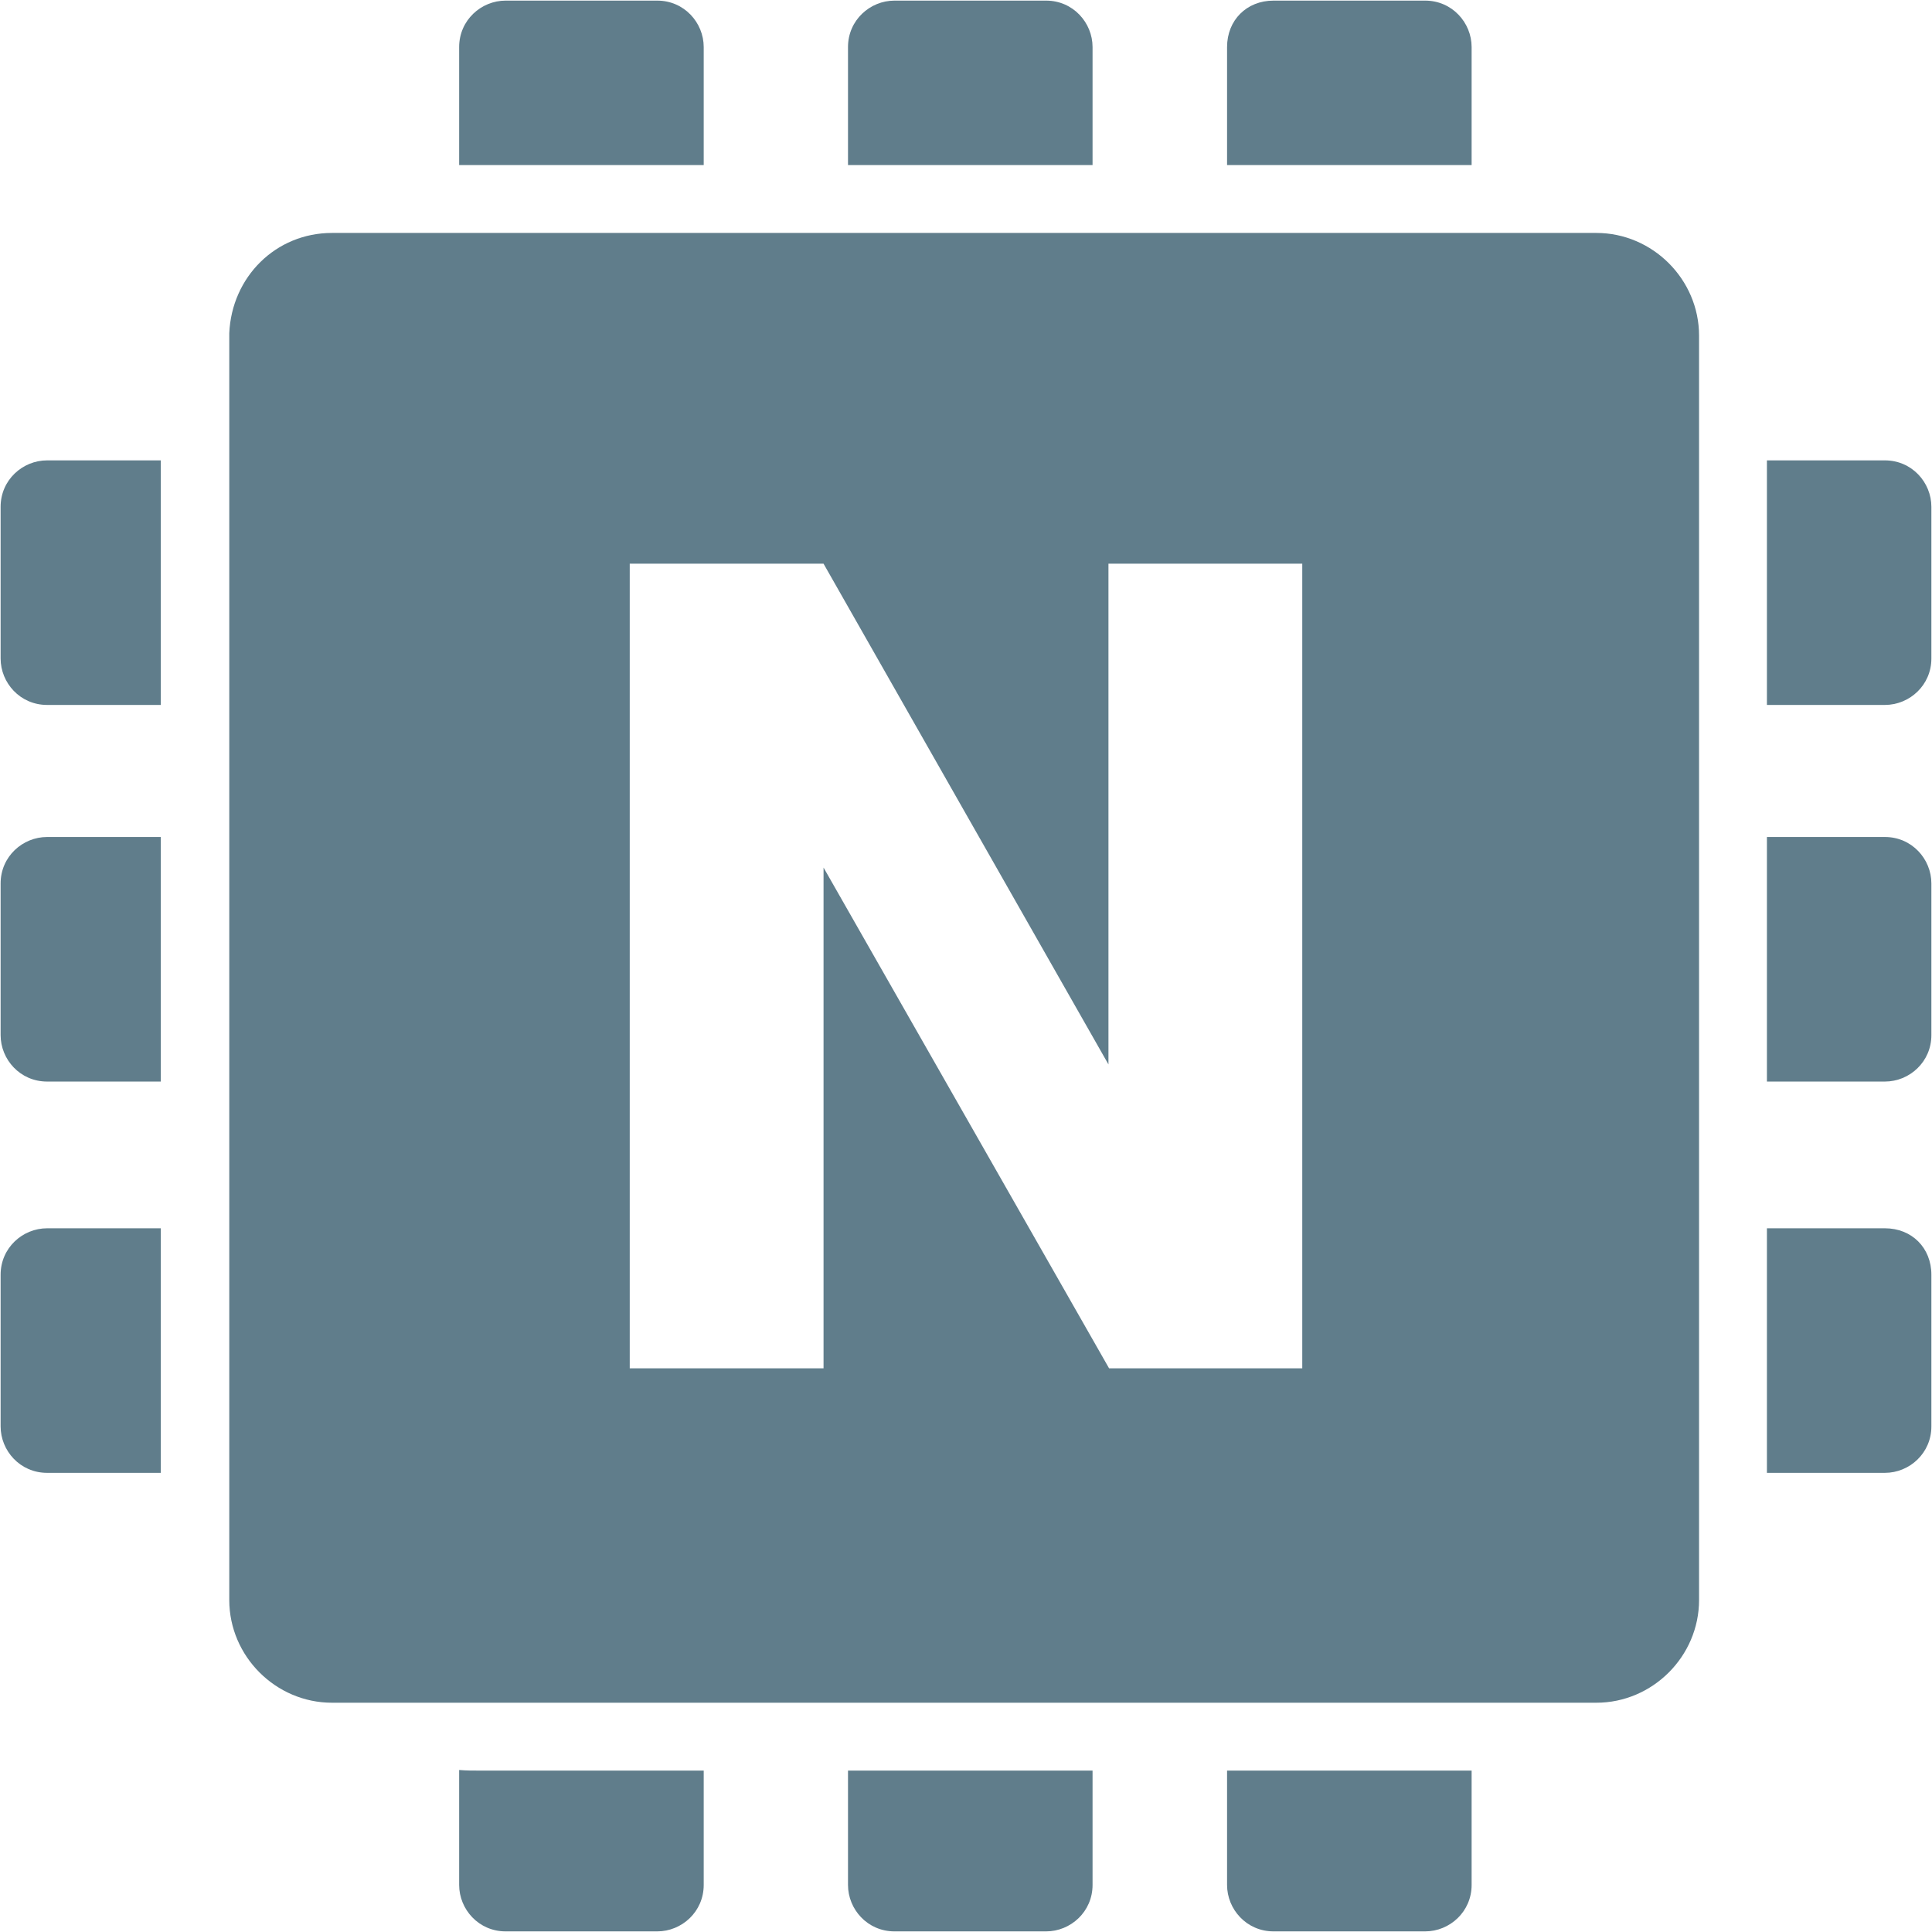
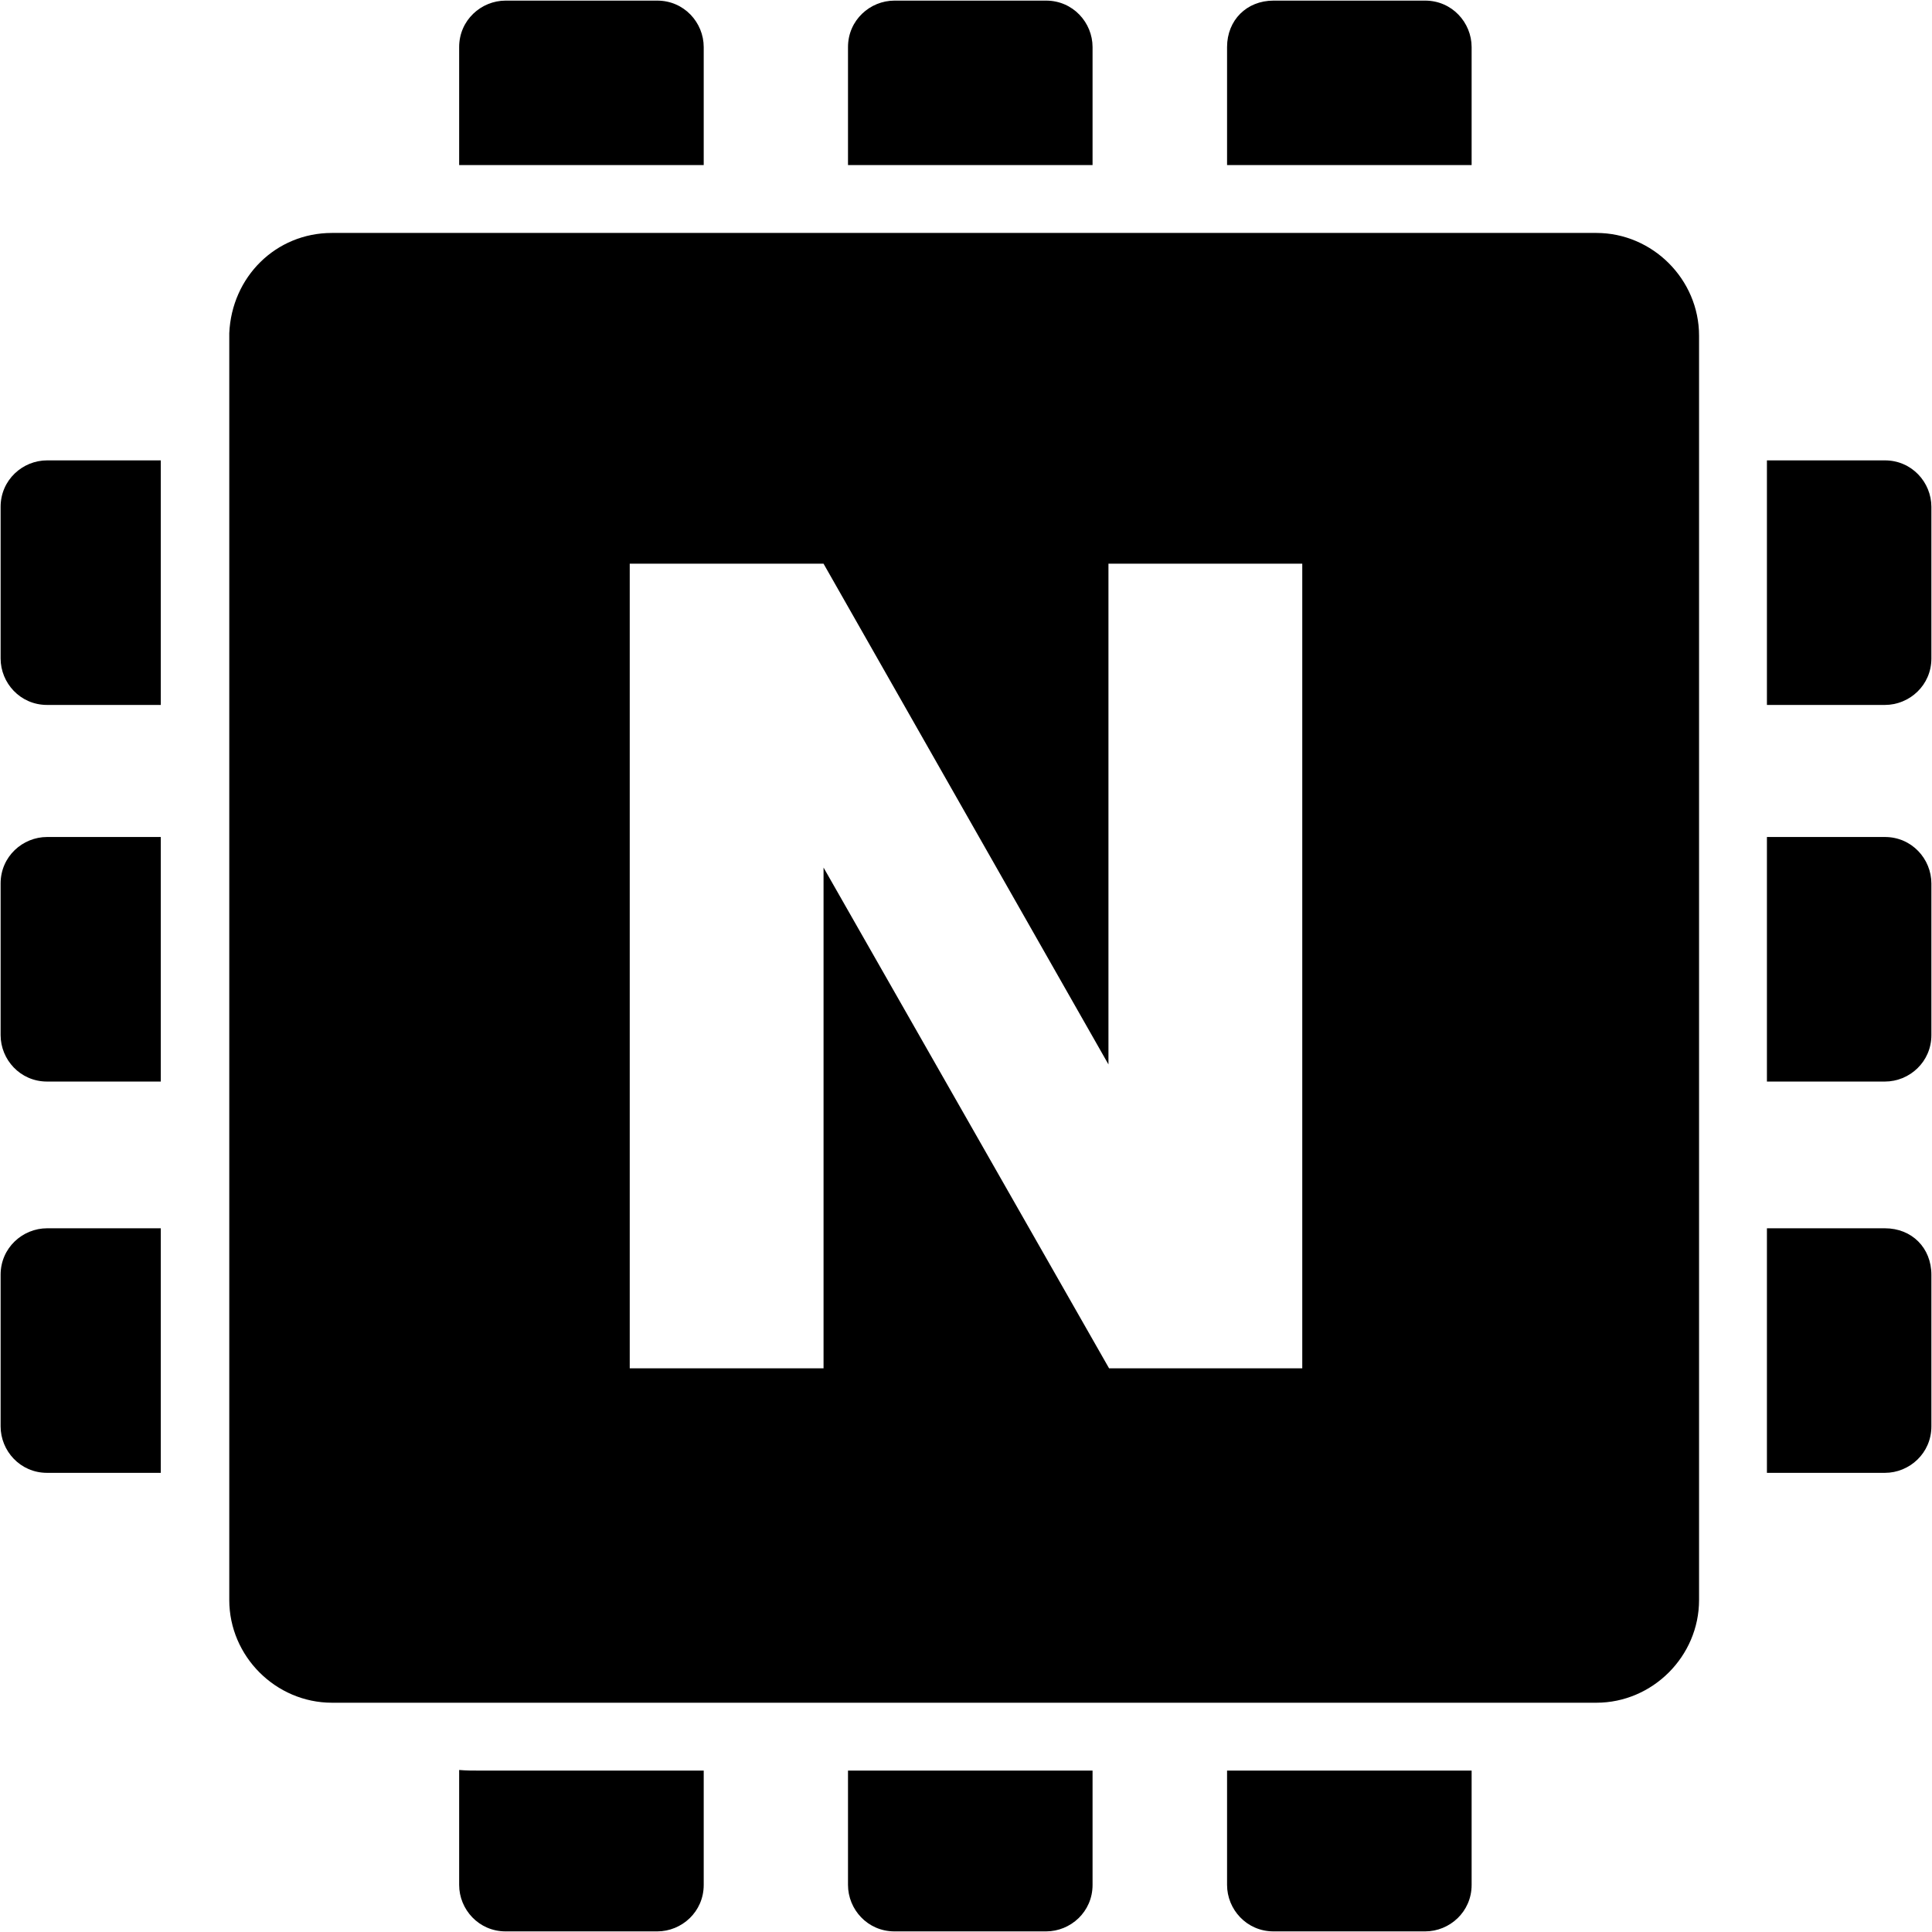
<svg xmlns="http://www.w3.org/2000/svg" version="1.1" id="Capa_1" x="0px" y="0px" height="23" viewBox="0 0 316 316" style="enable-background:new 0 0 316 316;" xml:space="preserve">
  <style type="text/css">
- 	.st0{fill:#607d8b; fill-rule: evenodd}
+ 	path{fill-rule: evenodd}
</style>
  <g>
-     <path class="st0" d="M54.3,38.1h206.8c9.2,0,16.8,7.6,16.8,16.8v206.8c0,9.2-7.6,16.8-16.8,16.8H54.3c-9.2,0-16.8-7.6-16.8-16.8   V54.5C37.9,45.3,45.1,38.1,54.3,38.1z M213,223.8h-31.6l-46.7-81.9v81.9H103V92.2h31.7l46.6,81.9V92.2H213V223.8z" />
-     <path class="st0" d="M239.7,27h1V7.7c0-4-3.2-7.6-7.6-7.6h-24.8c-4.4,0-7.6,3.2-7.6,7.6V27H239.7z" />
-     <path class="st0" d="M115.1,27V7.7c0-4-3.2-7.6-7.6-7.6H82.7c-4,0-7.6,3.2-7.6,7.6V27H115.1z" />
-     <path class="st0" d="M178.7,27V7.7c0-4-3.2-7.6-7.6-7.6h-24.8c-4,0-7.6,3.2-7.6,7.6V27H178.7z" />
-     <path class="st0" d="M78.6,289.6c-1.2,0-2.4,0-3.5-0.1v18.8c0,4,3.2,7.6,7.6,7.6h24.8c4,0,7.6-3.2,7.6-7.6v-18.7H78.6z" />
-     <path class="st0" d="M138.7,289.6v18.7c0,4,3.2,7.6,7.6,7.6h24.8c4,0,7.6-3.2,7.6-7.6v-18.7H138.7z" />
-     <path class="st0" d="M308.3,200.9H289v40h19.3c4,0,7.6-3.2,7.6-7.6v-24.8C315.9,204.1,312.7,200.9,308.3,200.9z" />
-     <path class="st0" d="M200.7,289.6v18.7c0,4,3.2,7.6,7.6,7.6h24.8c4,0,7.6-3.2,7.6-7.6v-18.7H200.7z" />
-     <path class="st0" d="M308.3,136.9H289v40h19.3c4,0,7.6-3.2,7.6-7.6v-24.8C315.9,140.5,312.7,136.9,308.3,136.9z" />
-     <path class="st0" d="M308.3,75.3H289v2.4c0,0.4,0,0.7,0,1.1v36.5h19.3c4,0,7.6-3.2,7.6-7.6V82.9C315.9,78.9,312.7,75.3,308.3,75.3z   " />
-     <path class="st0" d="M26.3,200.9H7.7c-4,0-7.6,3.2-7.6,7.6v24.8c0,4,3.2,7.6,7.6,7.6h18.6V200.9z" />
-     <path class="st0" d="M26.3,136.9H7.7c-4,0-7.6,3.2-7.6,7.6v24.8c0,4,3.2,7.6,7.6,7.6h18.6V136.9z" />
-     <path class="st0" d="M26.3,75.3H7.7c-4,0-7.6,3.2-7.6,7.6v24.8c0,4,3.2,7.6,7.6,7.6h18.6V75.3z" />
+     <path d="M54.3,38.1h206.8c9.2,0,16.8,7.6,16.8,16.8v206.8c0,9.2-7.6,16.8-16.8,16.8H54.3c-9.2,0-16.8-7.6-16.8-16.8   V54.5C37.9,45.3,45.1,38.1,54.3,38.1z M213,223.8h-31.6l-46.7-81.9v81.9H103V92.2h31.7l46.6,81.9V92.2H213V223.8z" />
+     <path d="M239.7,27h1V7.7c0-4-3.2-7.6-7.6-7.6h-24.8c-4.4,0-7.6,3.2-7.6,7.6V27H239.7z" />
+     <path d="M115.1,27V7.7c0-4-3.2-7.6-7.6-7.6H82.7c-4,0-7.6,3.2-7.6,7.6V27H115.1z" />
+     <path d="M178.7,27V7.7c0-4-3.2-7.6-7.6-7.6h-24.8c-4,0-7.6,3.2-7.6,7.6V27H178.7z" />
+     <path d="M78.6,289.6c-1.2,0-2.4,0-3.5-0.1v18.8c0,4,3.2,7.6,7.6,7.6h24.8c4,0,7.6-3.2,7.6-7.6v-18.7H78.6z" />
+     <path d="M138.7,289.6v18.7c0,4,3.2,7.6,7.6,7.6h24.8c4,0,7.6-3.2,7.6-7.6v-18.7H138.7z" />
+     <path d="M308.3,200.9H289v40h19.3c4,0,7.6-3.2,7.6-7.6v-24.8C315.9,204.1,312.7,200.9,308.3,200.9z" />
+     <path d="M200.7,289.6v18.7c0,4,3.2,7.6,7.6,7.6h24.8c4,0,7.6-3.2,7.6-7.6v-18.7H200.7z" />
+     <path d="M308.3,136.9H289v40h19.3c4,0,7.6-3.2,7.6-7.6v-24.8C315.9,140.5,312.7,136.9,308.3,136.9z" />
+     <path d="M308.3,75.3H289v2.4c0,0.4,0,0.7,0,1.1v36.5h19.3c4,0,7.6-3.2,7.6-7.6V82.9C315.9,78.9,312.7,75.3,308.3,75.3z   " />
+     <path d="M26.3,200.9H7.7c-4,0-7.6,3.2-7.6,7.6v24.8c0,4,3.2,7.6,7.6,7.6h18.6V200.9z" />
+     <path d="M26.3,136.9H7.7c-4,0-7.6,3.2-7.6,7.6v24.8c0,4,3.2,7.6,7.6,7.6h18.6V136.9z" />
+     <path d="M26.3,75.3H7.7c-4,0-7.6,3.2-7.6,7.6v24.8c0,4,3.2,7.6,7.6,7.6h18.6V75.3z" />
  </g>
</svg>
